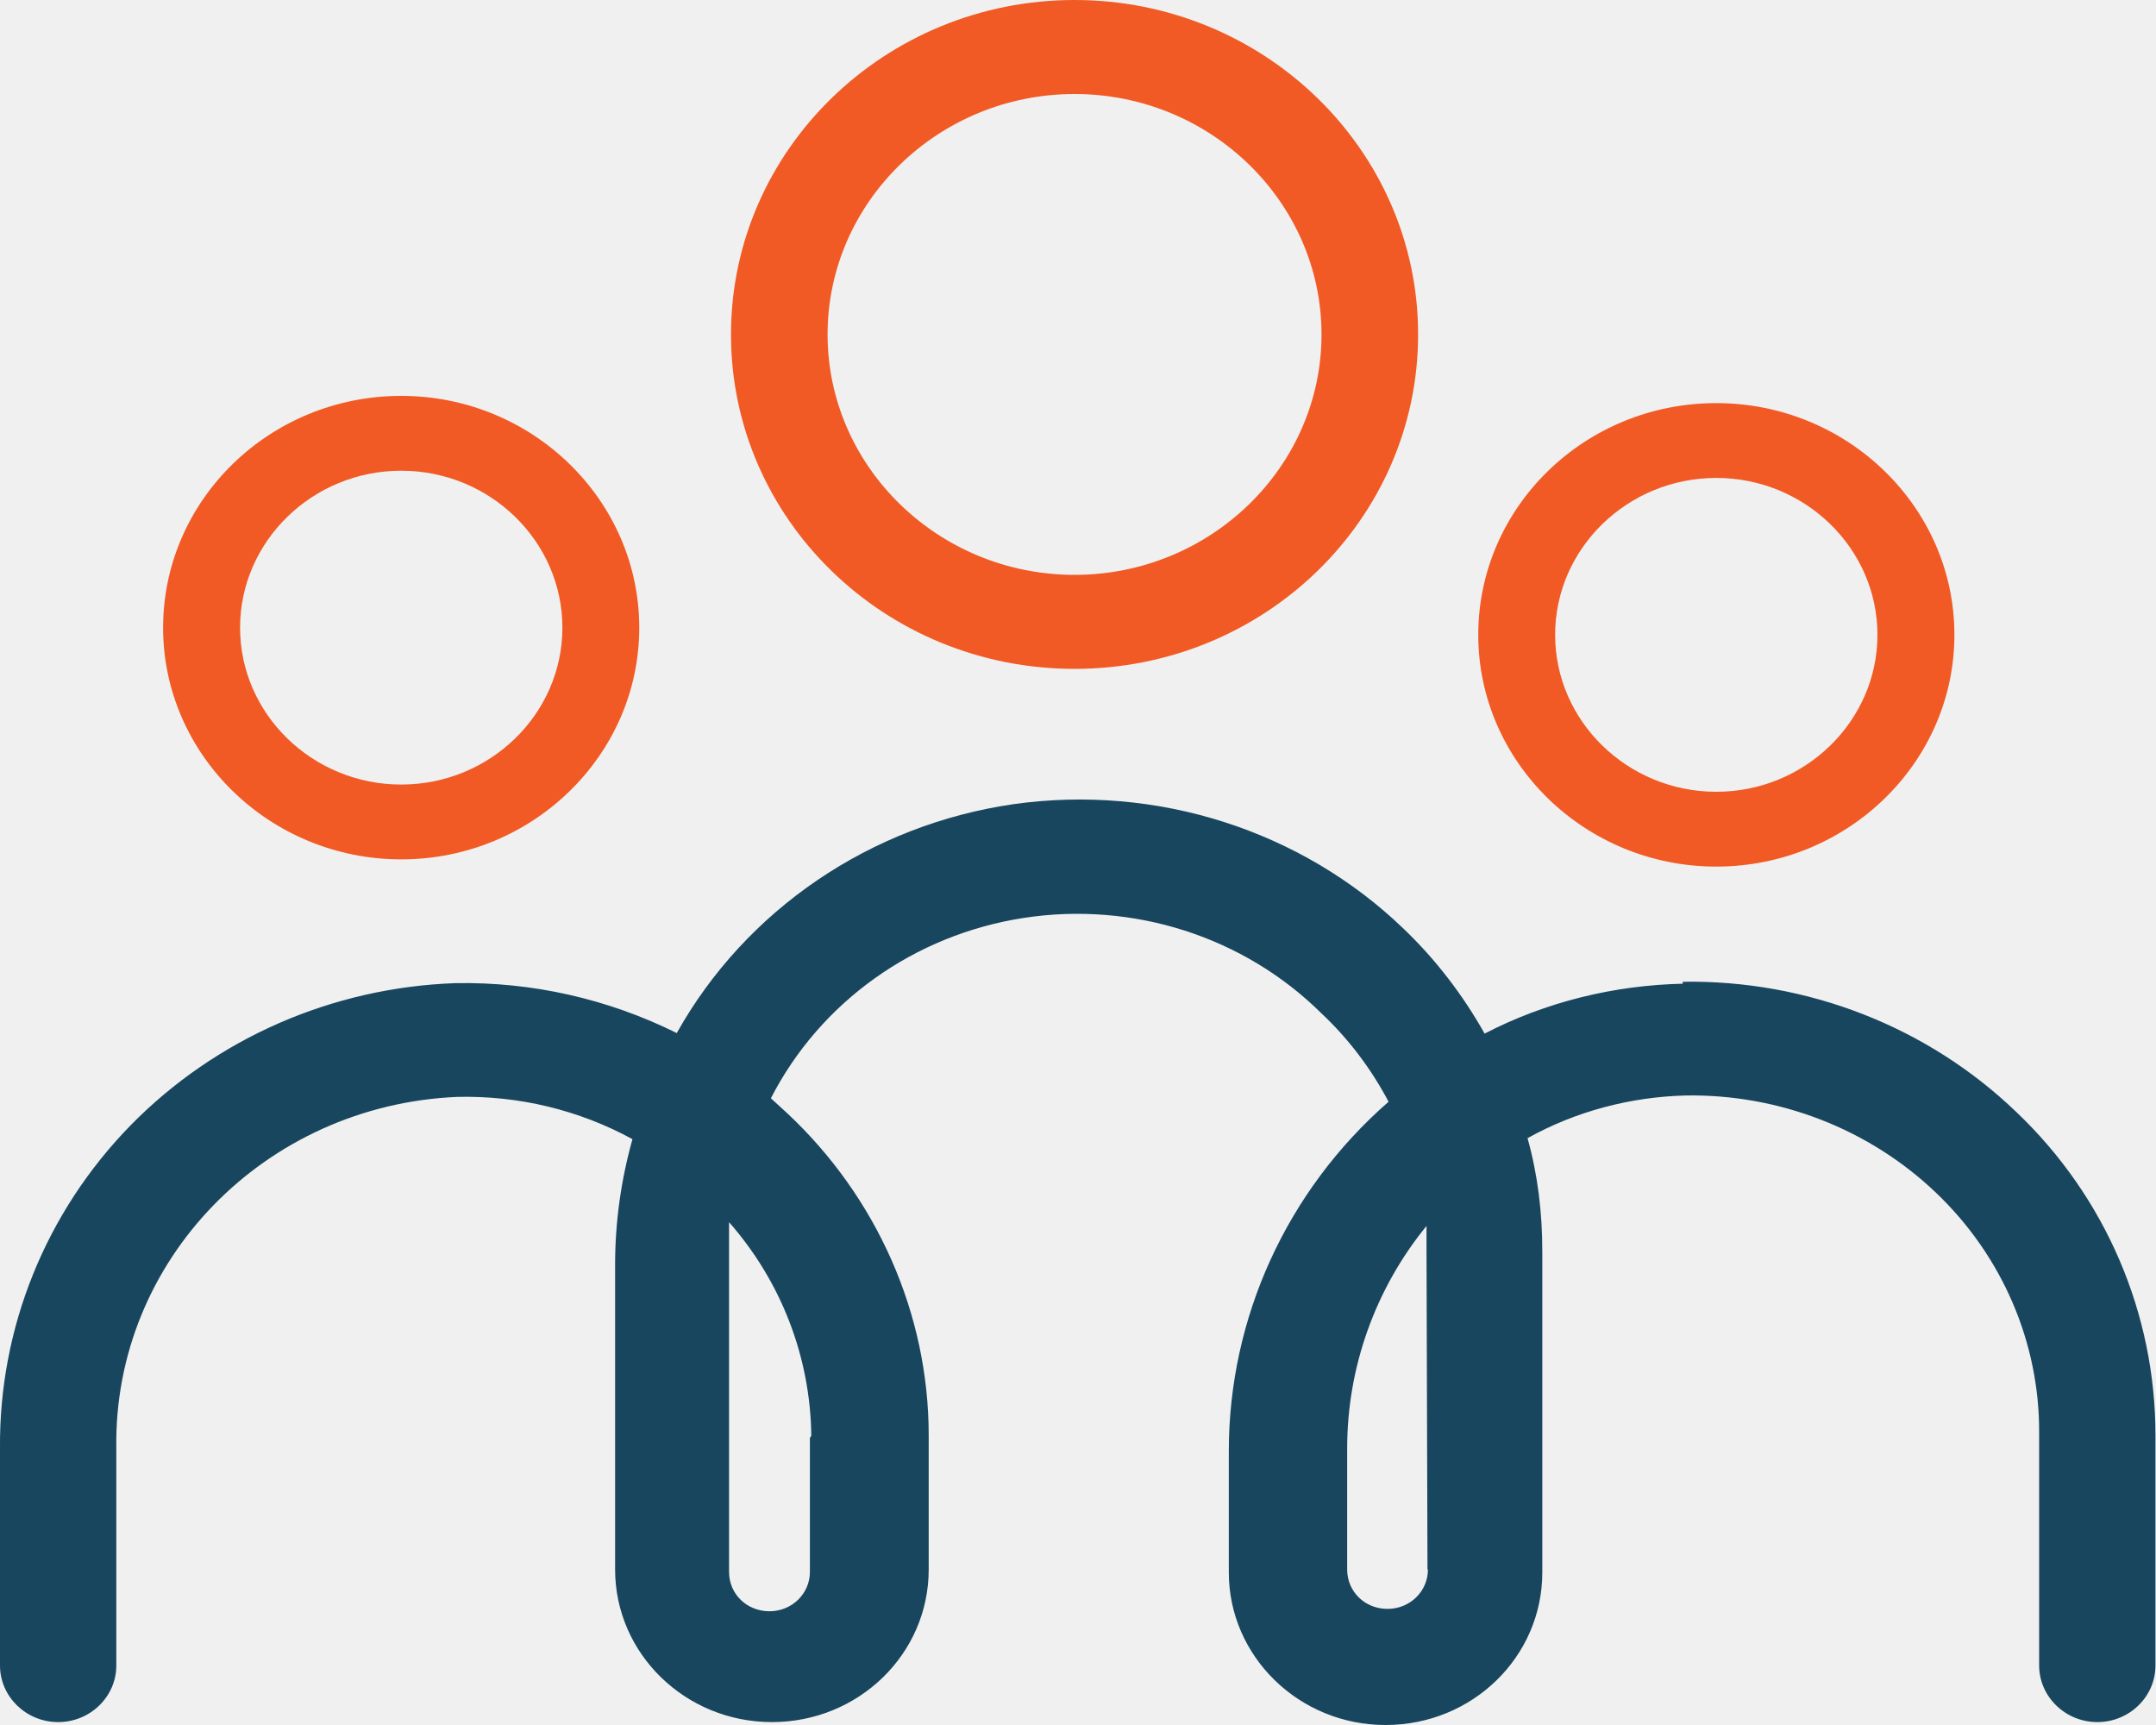
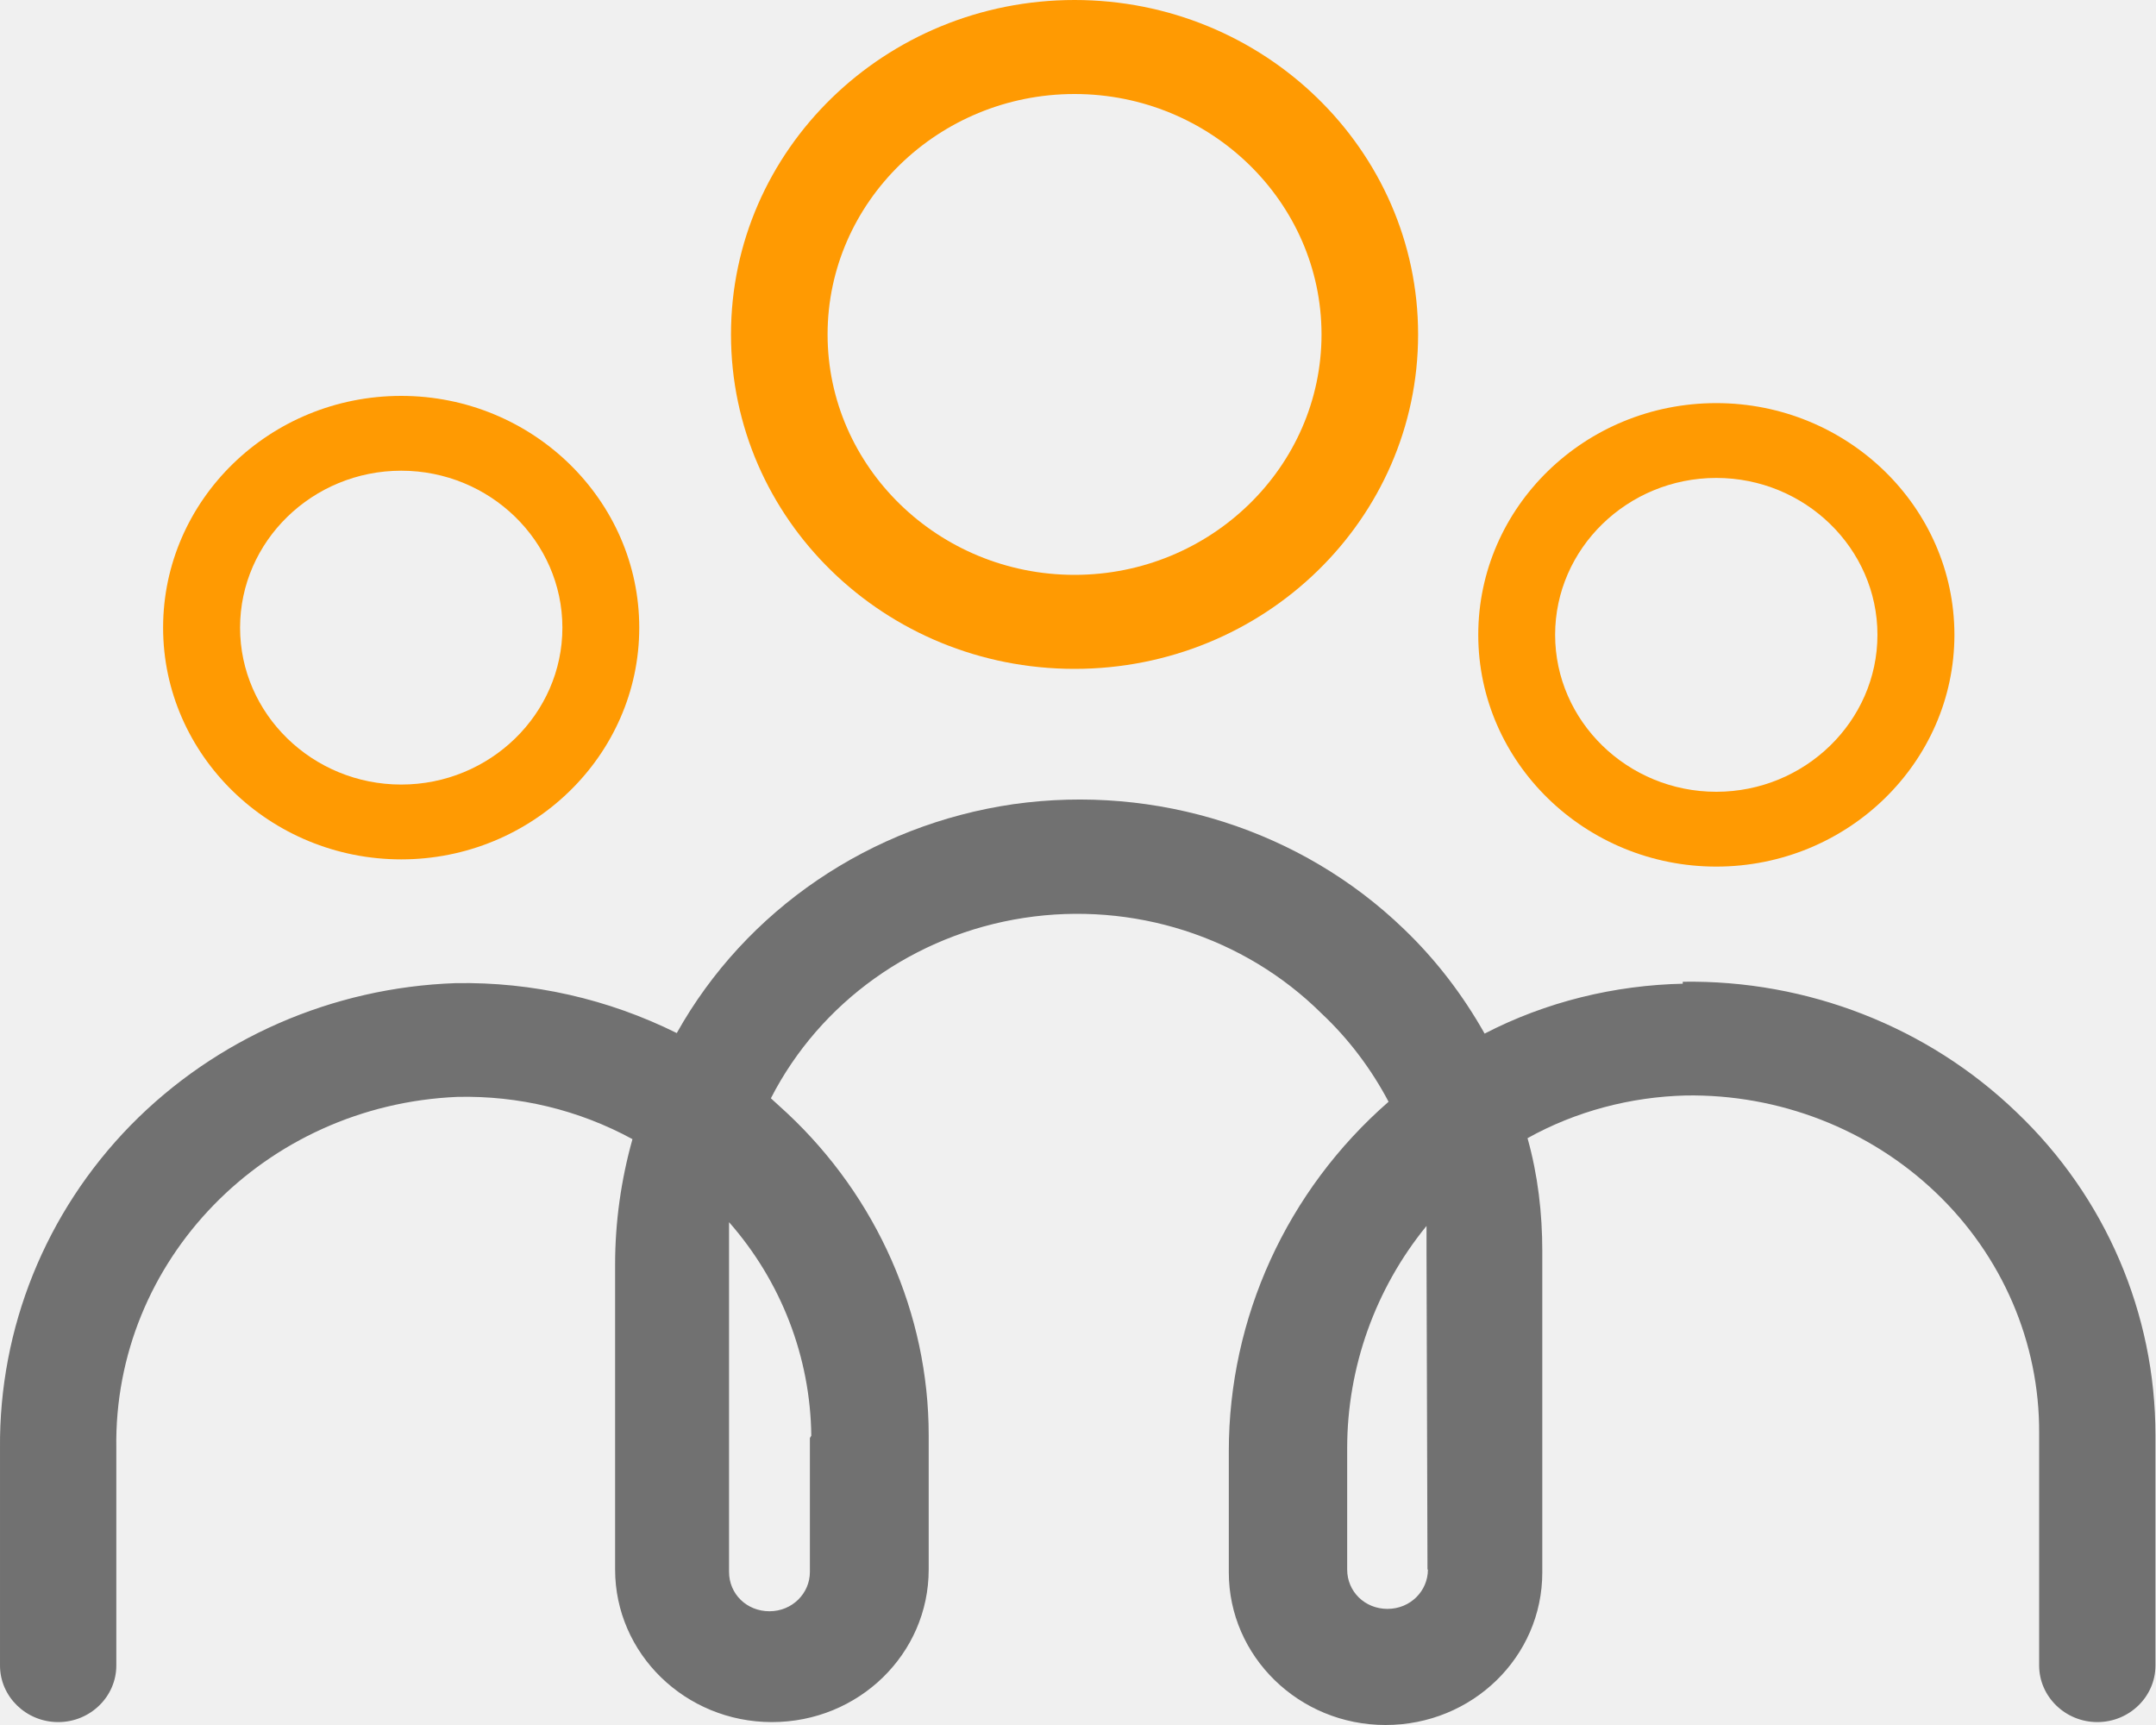
<svg xmlns="http://www.w3.org/2000/svg" width="20" height="16" viewBox="0 0 20 16" fill="none">
  <g clip-path="url(#clip0_2304_2152)">
-     <path d="M15.62 9.124C14.975 9.137 14.339 9.293 13.772 9.587C13.571 9.23 13.32 8.901 13.022 8.616C12.071 7.699 10.727 7.272 9.401 7.459C8.075 7.651 6.918 8.438 6.278 9.582C5.642 9.266 4.938 9.106 4.225 9.119C3.082 9.159 2.003 9.631 1.212 10.437C0.421 11.247 -0.009 12.319 2.09074e-05 13.432V15.448C2.09074e-05 15.737 0.242 15.973 0.54 15.973C0.837 15.973 1.079 15.737 1.079 15.448V13.432C1.052 11.692 2.455 10.25 4.243 10.174C4.81 10.161 5.368 10.294 5.867 10.566C5.761 10.944 5.706 11.336 5.706 11.727V14.558C5.706 15.337 6.356 15.973 7.161 15.973C7.965 15.973 8.615 15.341 8.615 14.558V13.312C8.615 12.186 8.134 11.104 7.302 10.325L7.151 10.187C7.609 9.293 8.482 8.67 9.497 8.514C10.512 8.358 11.541 8.688 12.259 9.4C12.51 9.635 12.721 9.916 12.881 10.219C11.934 11.046 11.399 12.226 11.399 13.459V14.585C11.399 15.363 12.049 16 12.853 16C13.658 16 14.307 15.368 14.307 14.585V11.607C14.307 11.251 14.266 10.899 14.17 10.557C14.618 10.307 15.126 10.174 15.638 10.161C16.502 10.147 17.339 10.472 17.956 11.06C18.573 11.647 18.921 12.453 18.916 13.294V15.448C18.916 15.737 19.159 15.973 19.456 15.973C19.753 15.973 19.995 15.737 19.995 15.448V13.312C19.995 12.186 19.534 11.104 18.706 10.316C17.883 9.524 16.767 9.088 15.61 9.106V9.128L15.62 9.124ZM7.513 13.334V14.58C7.513 14.78 7.348 14.945 7.138 14.945C6.927 14.945 6.763 14.785 6.763 14.58V11.336C7.247 11.887 7.517 12.586 7.526 13.316L7.513 13.338V13.334ZM13.246 14.558C13.246 14.758 13.082 14.923 12.871 14.923C12.661 14.923 12.497 14.763 12.497 14.558V13.432C12.497 12.684 12.757 11.954 13.233 11.371V11.607L13.242 14.558H13.246Z" fill="#18465E" />
-     <path d="M9.968 0C8.212 0 6.781 1.389 6.781 3.102C6.781 4.816 8.207 6.204 9.968 6.204C11.728 6.204 13.155 4.816 13.155 3.102C13.155 1.389 11.724 0 9.968 0ZM12.259 3.102C12.259 4.33 11.23 5.332 9.968 5.332C8.706 5.332 7.677 4.33 7.677 3.102C7.677 1.874 8.706 0.872 9.968 0.872C11.23 0.872 12.259 1.874 12.259 3.102Z" fill="#F15A24" />
-     <path d="M15.921 3.739C14.7 3.739 13.713 4.704 13.713 5.888C13.713 7.072 14.705 8.038 15.921 8.038C17.138 8.038 18.13 7.072 18.13 5.888C18.13 4.704 17.138 3.739 15.921 3.739ZM17.416 5.888C17.416 6.689 16.744 7.344 15.921 7.344C15.098 7.344 14.426 6.689 14.426 5.888C14.426 5.087 15.098 4.433 15.921 4.433C16.744 4.433 17.416 5.087 17.416 5.888Z" fill="#F15A24" />
-     <path d="M3.722 3.672C2.501 3.672 1.513 4.638 1.513 5.822C1.513 7.005 2.506 7.971 3.722 7.971C4.938 7.971 5.93 7.005 5.93 5.822C5.93 4.638 4.938 3.672 3.722 3.672ZM5.217 5.822C5.217 6.623 4.545 7.277 3.722 7.277C2.899 7.277 2.227 6.623 2.227 5.822C2.227 5.02 2.899 4.366 3.722 4.366C4.545 4.366 5.217 5.02 5.217 5.822Z" fill="#F15A24" />
+     <path d="M15.62 9.124C14.975 9.137 14.339 9.293 13.772 9.587C13.571 9.23 13.32 8.901 13.022 8.616C12.071 7.699 10.727 7.272 9.401 7.459C8.075 7.651 6.918 8.438 6.278 9.582C5.642 9.266 4.938 9.106 4.225 9.119C3.082 9.159 2.003 9.631 1.212 10.437C0.421 11.247 -0.009 12.319 2.09074e-05 13.432V15.448C2.09074e-05 15.737 0.242 15.973 0.54 15.973C0.837 15.973 1.079 15.737 1.079 15.448V13.432C1.052 11.692 2.455 10.25 4.243 10.174C4.81 10.161 5.368 10.294 5.867 10.566C5.761 10.944 5.706 11.336 5.706 11.727V14.558C5.706 15.337 6.356 15.973 7.161 15.973C7.965 15.973 8.615 15.341 8.615 14.558V13.312C8.615 12.186 8.134 11.104 7.302 10.325L7.151 10.187C7.609 9.293 8.482 8.67 9.497 8.514C10.512 8.358 11.541 8.688 12.259 9.4C12.51 9.635 12.721 9.916 12.881 10.219C11.934 11.046 11.399 12.226 11.399 13.459V14.585C11.399 15.363 12.049 16 12.853 16C13.658 16 14.307 15.368 14.307 14.585V11.607C14.307 11.251 14.266 10.899 14.17 10.557C14.618 10.307 15.126 10.174 15.638 10.161C16.502 10.147 17.339 10.472 17.956 11.06C18.573 11.647 18.921 12.453 18.916 13.294V15.448C18.916 15.737 19.159 15.973 19.456 15.973C19.753 15.973 19.995 15.737 19.995 15.448V13.312C19.995 12.186 19.534 11.104 18.706 10.316C17.883 9.524 16.767 9.088 15.61 9.106V9.128L15.62 9.124ZM7.513 13.334V14.58C7.513 14.78 7.348 14.945 7.138 14.945C6.927 14.945 6.763 14.785 6.763 14.58V11.336C7.247 11.887 7.517 12.586 7.526 13.316L7.513 13.338V13.334ZM13.246 14.558C13.246 14.758 13.082 14.923 12.871 14.923C12.661 14.923 12.497 14.763 12.497 14.558V13.432C12.497 12.684 12.757 11.954 13.233 11.371V11.607L13.242 14.558H13.246Z" fill="#717171" />
+     <path d="M9.968 0C8.212 0 6.781 1.389 6.781 3.102C6.781 4.816 8.207 6.204 9.968 6.204C11.728 6.204 13.155 4.816 13.155 3.102C13.155 1.389 11.724 0 9.968 0ZM12.259 3.102C12.259 4.33 11.23 5.332 9.968 5.332C8.706 5.332 7.677 4.33 7.677 3.102C7.677 1.874 8.706 0.872 9.968 0.872C11.23 0.872 12.259 1.874 12.259 3.102Z" fill="#ff9a02" />
+     <path d="M15.921 3.739C14.7 3.739 13.713 4.704 13.713 5.888C13.713 7.072 14.705 8.038 15.921 8.038C17.138 8.038 18.13 7.072 18.13 5.888C18.13 4.704 17.138 3.739 15.921 3.739ZM17.416 5.888C17.416 6.689 16.744 7.344 15.921 7.344C15.098 7.344 14.426 6.689 14.426 5.888C14.426 5.087 15.098 4.433 15.921 4.433C16.744 4.433 17.416 5.087 17.416 5.888Z" fill="#ff9a02" />
+     <path d="M3.722 3.672C2.501 3.672 1.513 4.638 1.513 5.822C1.513 7.005 2.506 7.971 3.722 7.971C4.938 7.971 5.93 7.005 5.93 5.822C5.93 4.638 4.938 3.672 3.722 3.672ZM5.217 5.822C5.217 6.623 4.545 7.277 3.722 7.277C2.899 7.277 2.227 6.623 2.227 5.822C2.227 5.02 2.899 4.366 3.722 4.366C4.545 4.366 5.217 5.02 5.217 5.822Z" fill="#ff9a02" />
  </g>
  <defs>
    <clipPath id="clip0_2304_2152">
-       <rect width="20" height="16" fill="white" />
+       <rect width="20" height="16" fill="#717171" />
    </clipPath>
  </defs>
</svg>
